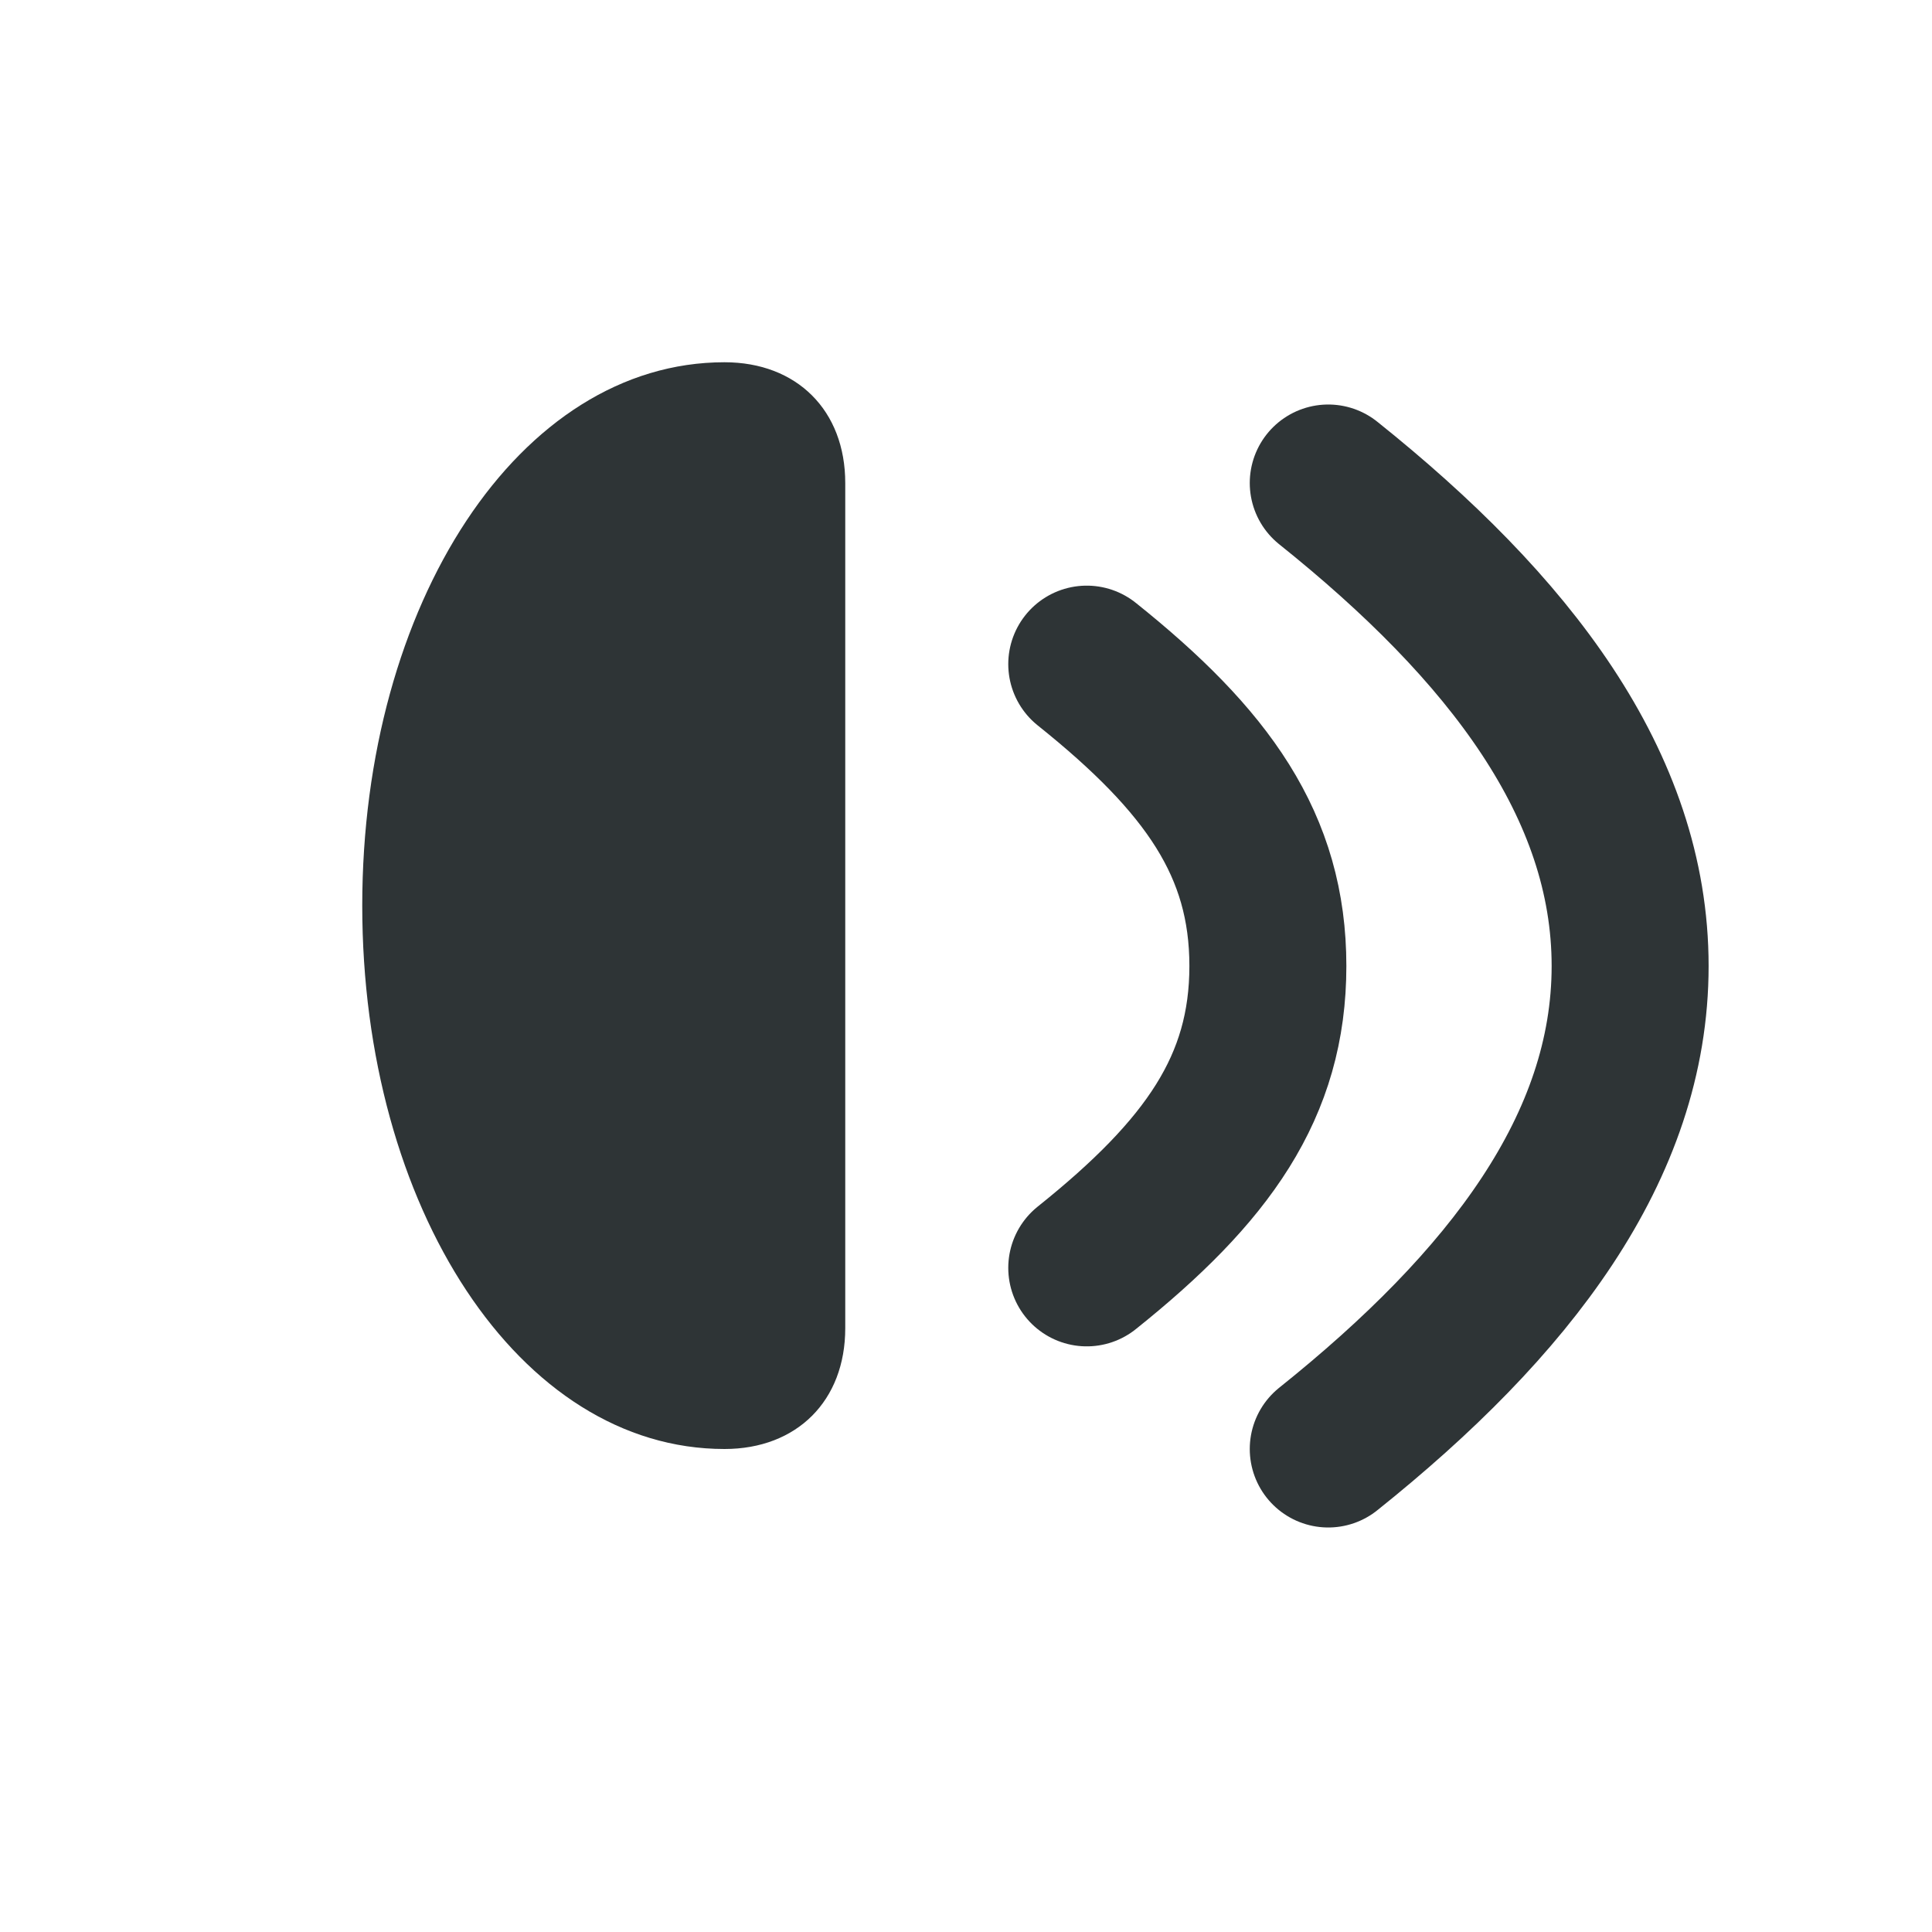
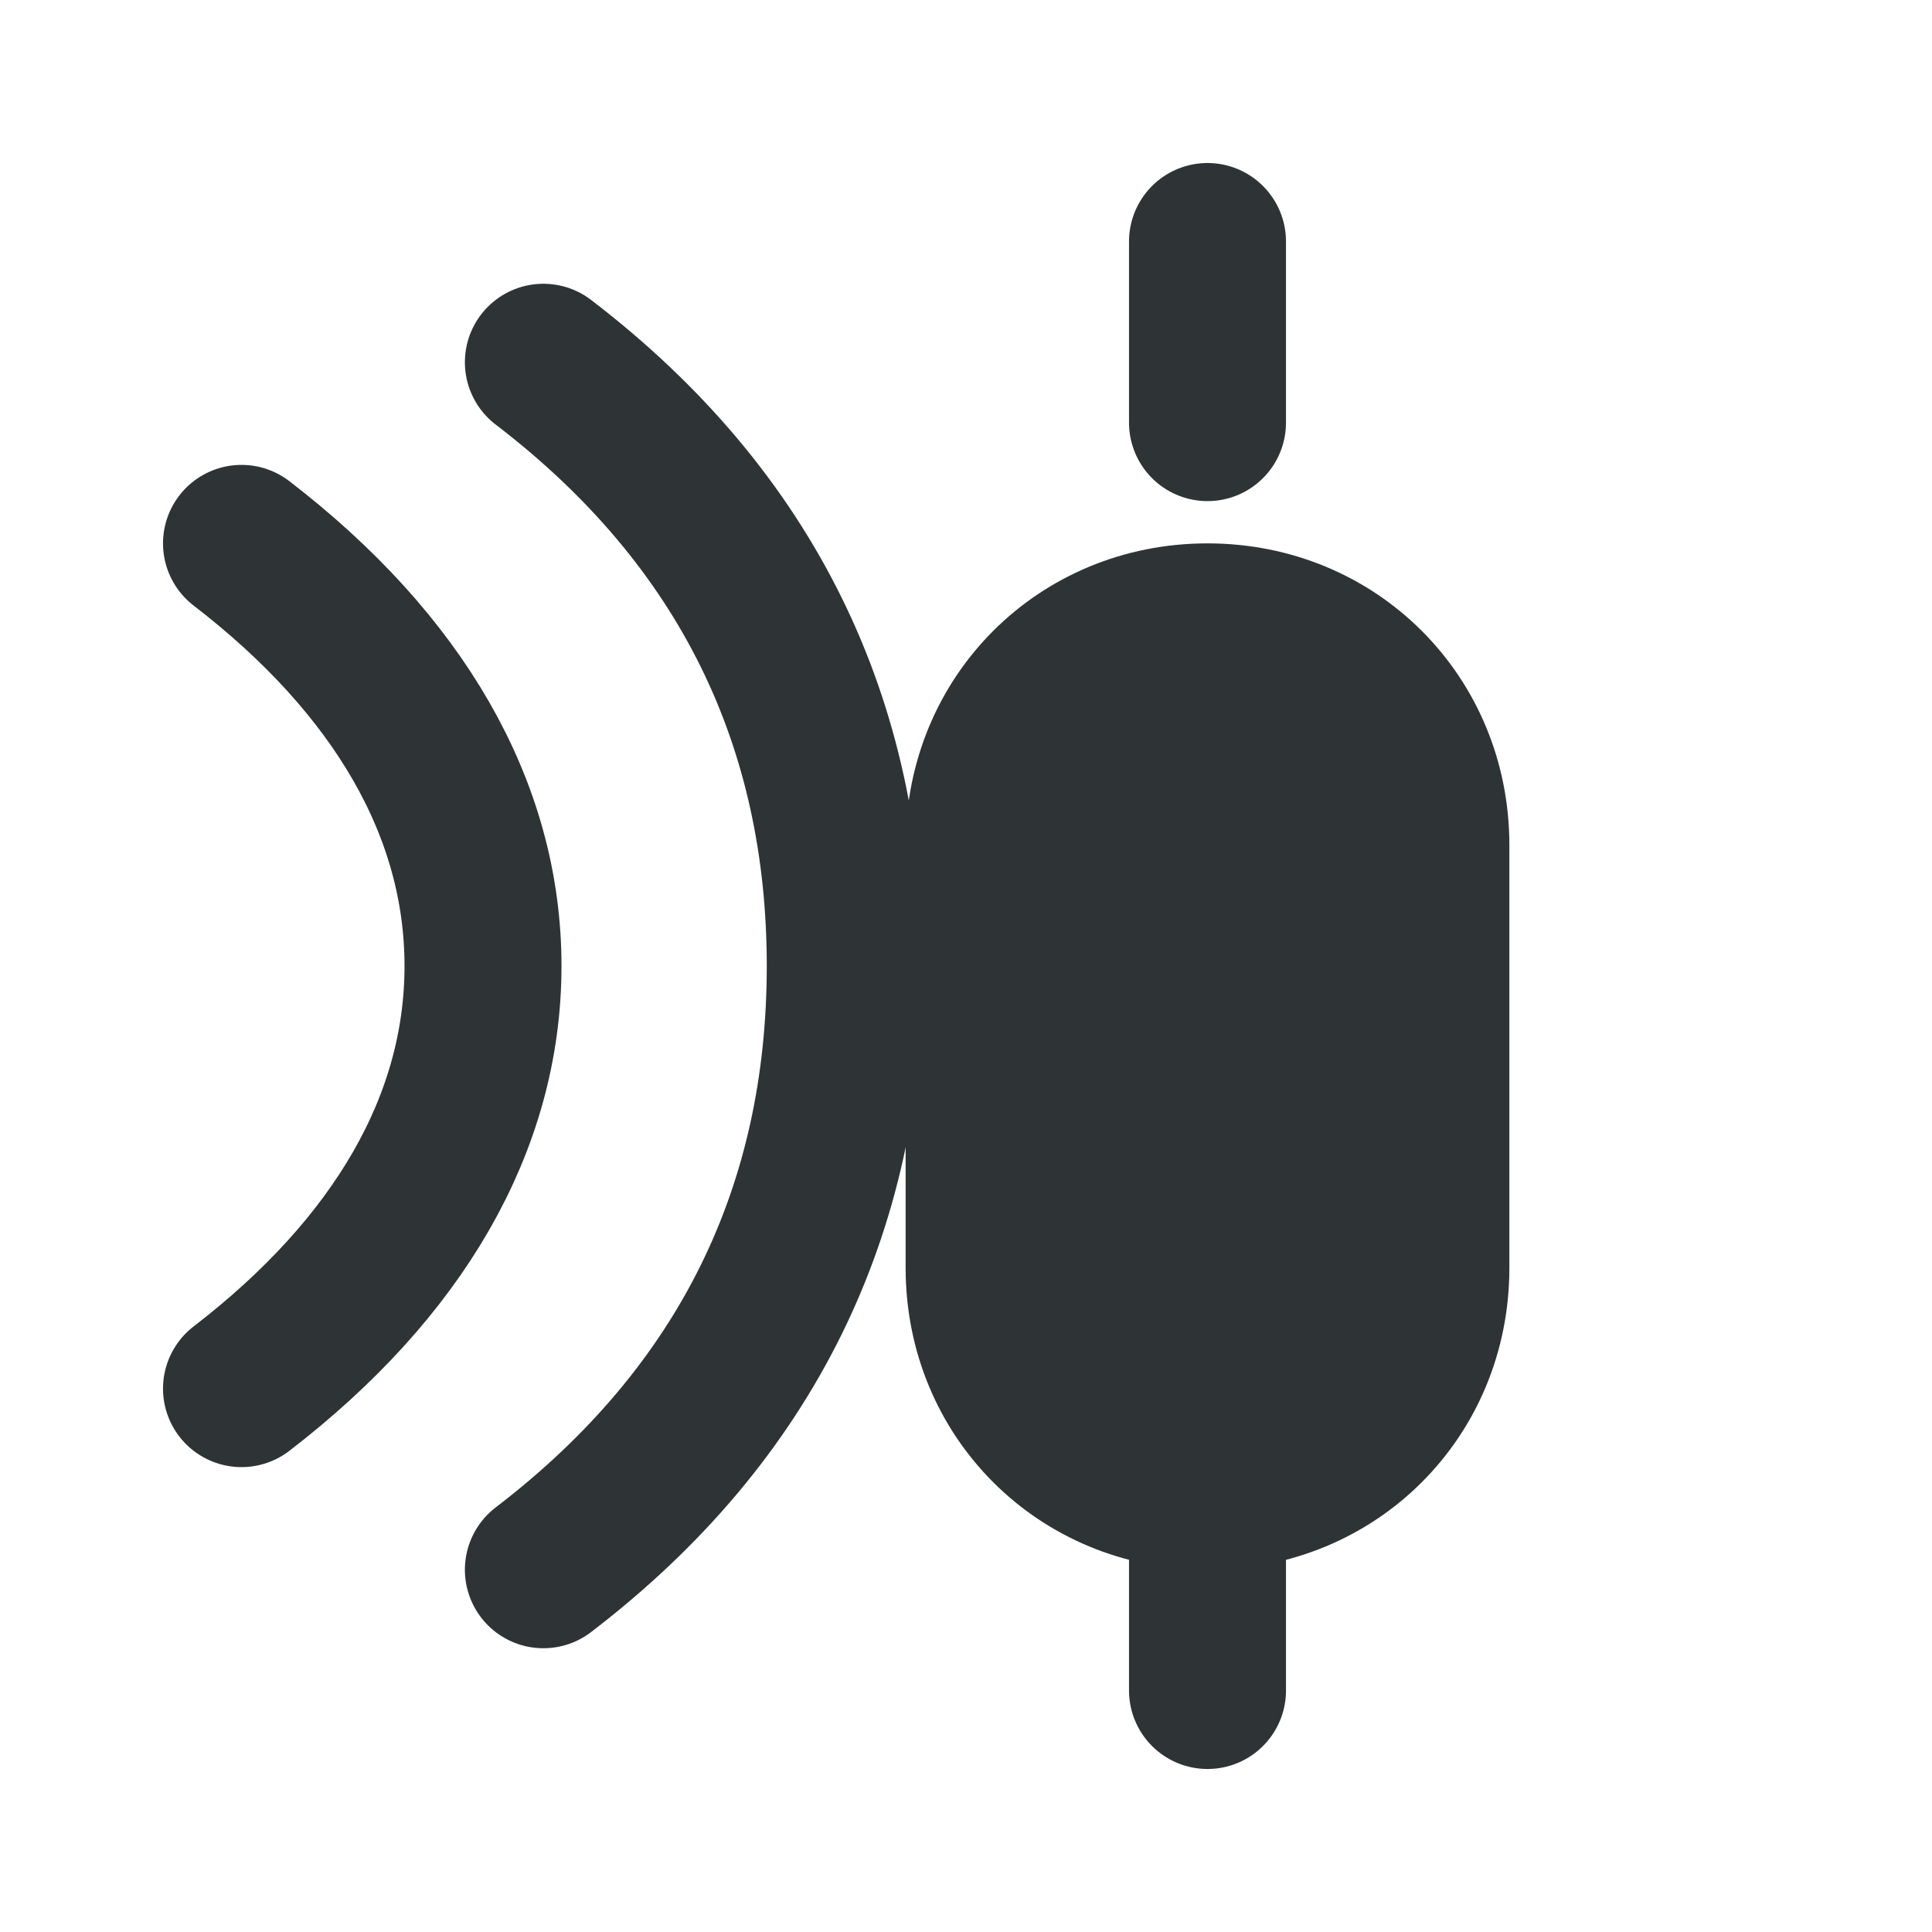
<svg xmlns="http://www.w3.org/2000/svg" width="16" height="16" viewBox="0 0 16 16">
-   <path d="M6 3C4.3 3 3 5 3 7.5S4.3 12 6 12c.6 0 1-.4 1-1V4c0-.6-.4-1-1-1z" fill="#2e3436" />
-   <path d="M9 5.5c1 .8 1.5 1.5 1.5 2.5S10 9.7 9 10.5M11 4c1.5 1.2 2.5 2.5 2.5 4S12.5 10.8 11 12" stroke="#2e3436" stroke-width="1.3" stroke-linecap="round" fill="none" />
+   <path d="M10 4.5C8.6 4.5 7.5 5.6 7.5 7v3.5c0 1.4 1.1 2.5 2.5 2.5s2.5-1.1 2.5-2.5V7c0-1.4-1.1-2.5-2.5-2.5z" fill="#2e3436" />
+   <path d="M2 4.5C3.3 5.5 4 6.7 4 8s-.7 2.5-2 3.5M4.5 3C6.2 4.3 7 6 7 8s-.8 3.7-2.5 5" stroke="#2e3436" stroke-width="1.3" stroke-linecap="round" fill="none" />
+   <path d="M10 2v1.5M10 12.5V14" stroke="#2e3436" stroke-width="1.3" stroke-linecap="round" />
</svg>
